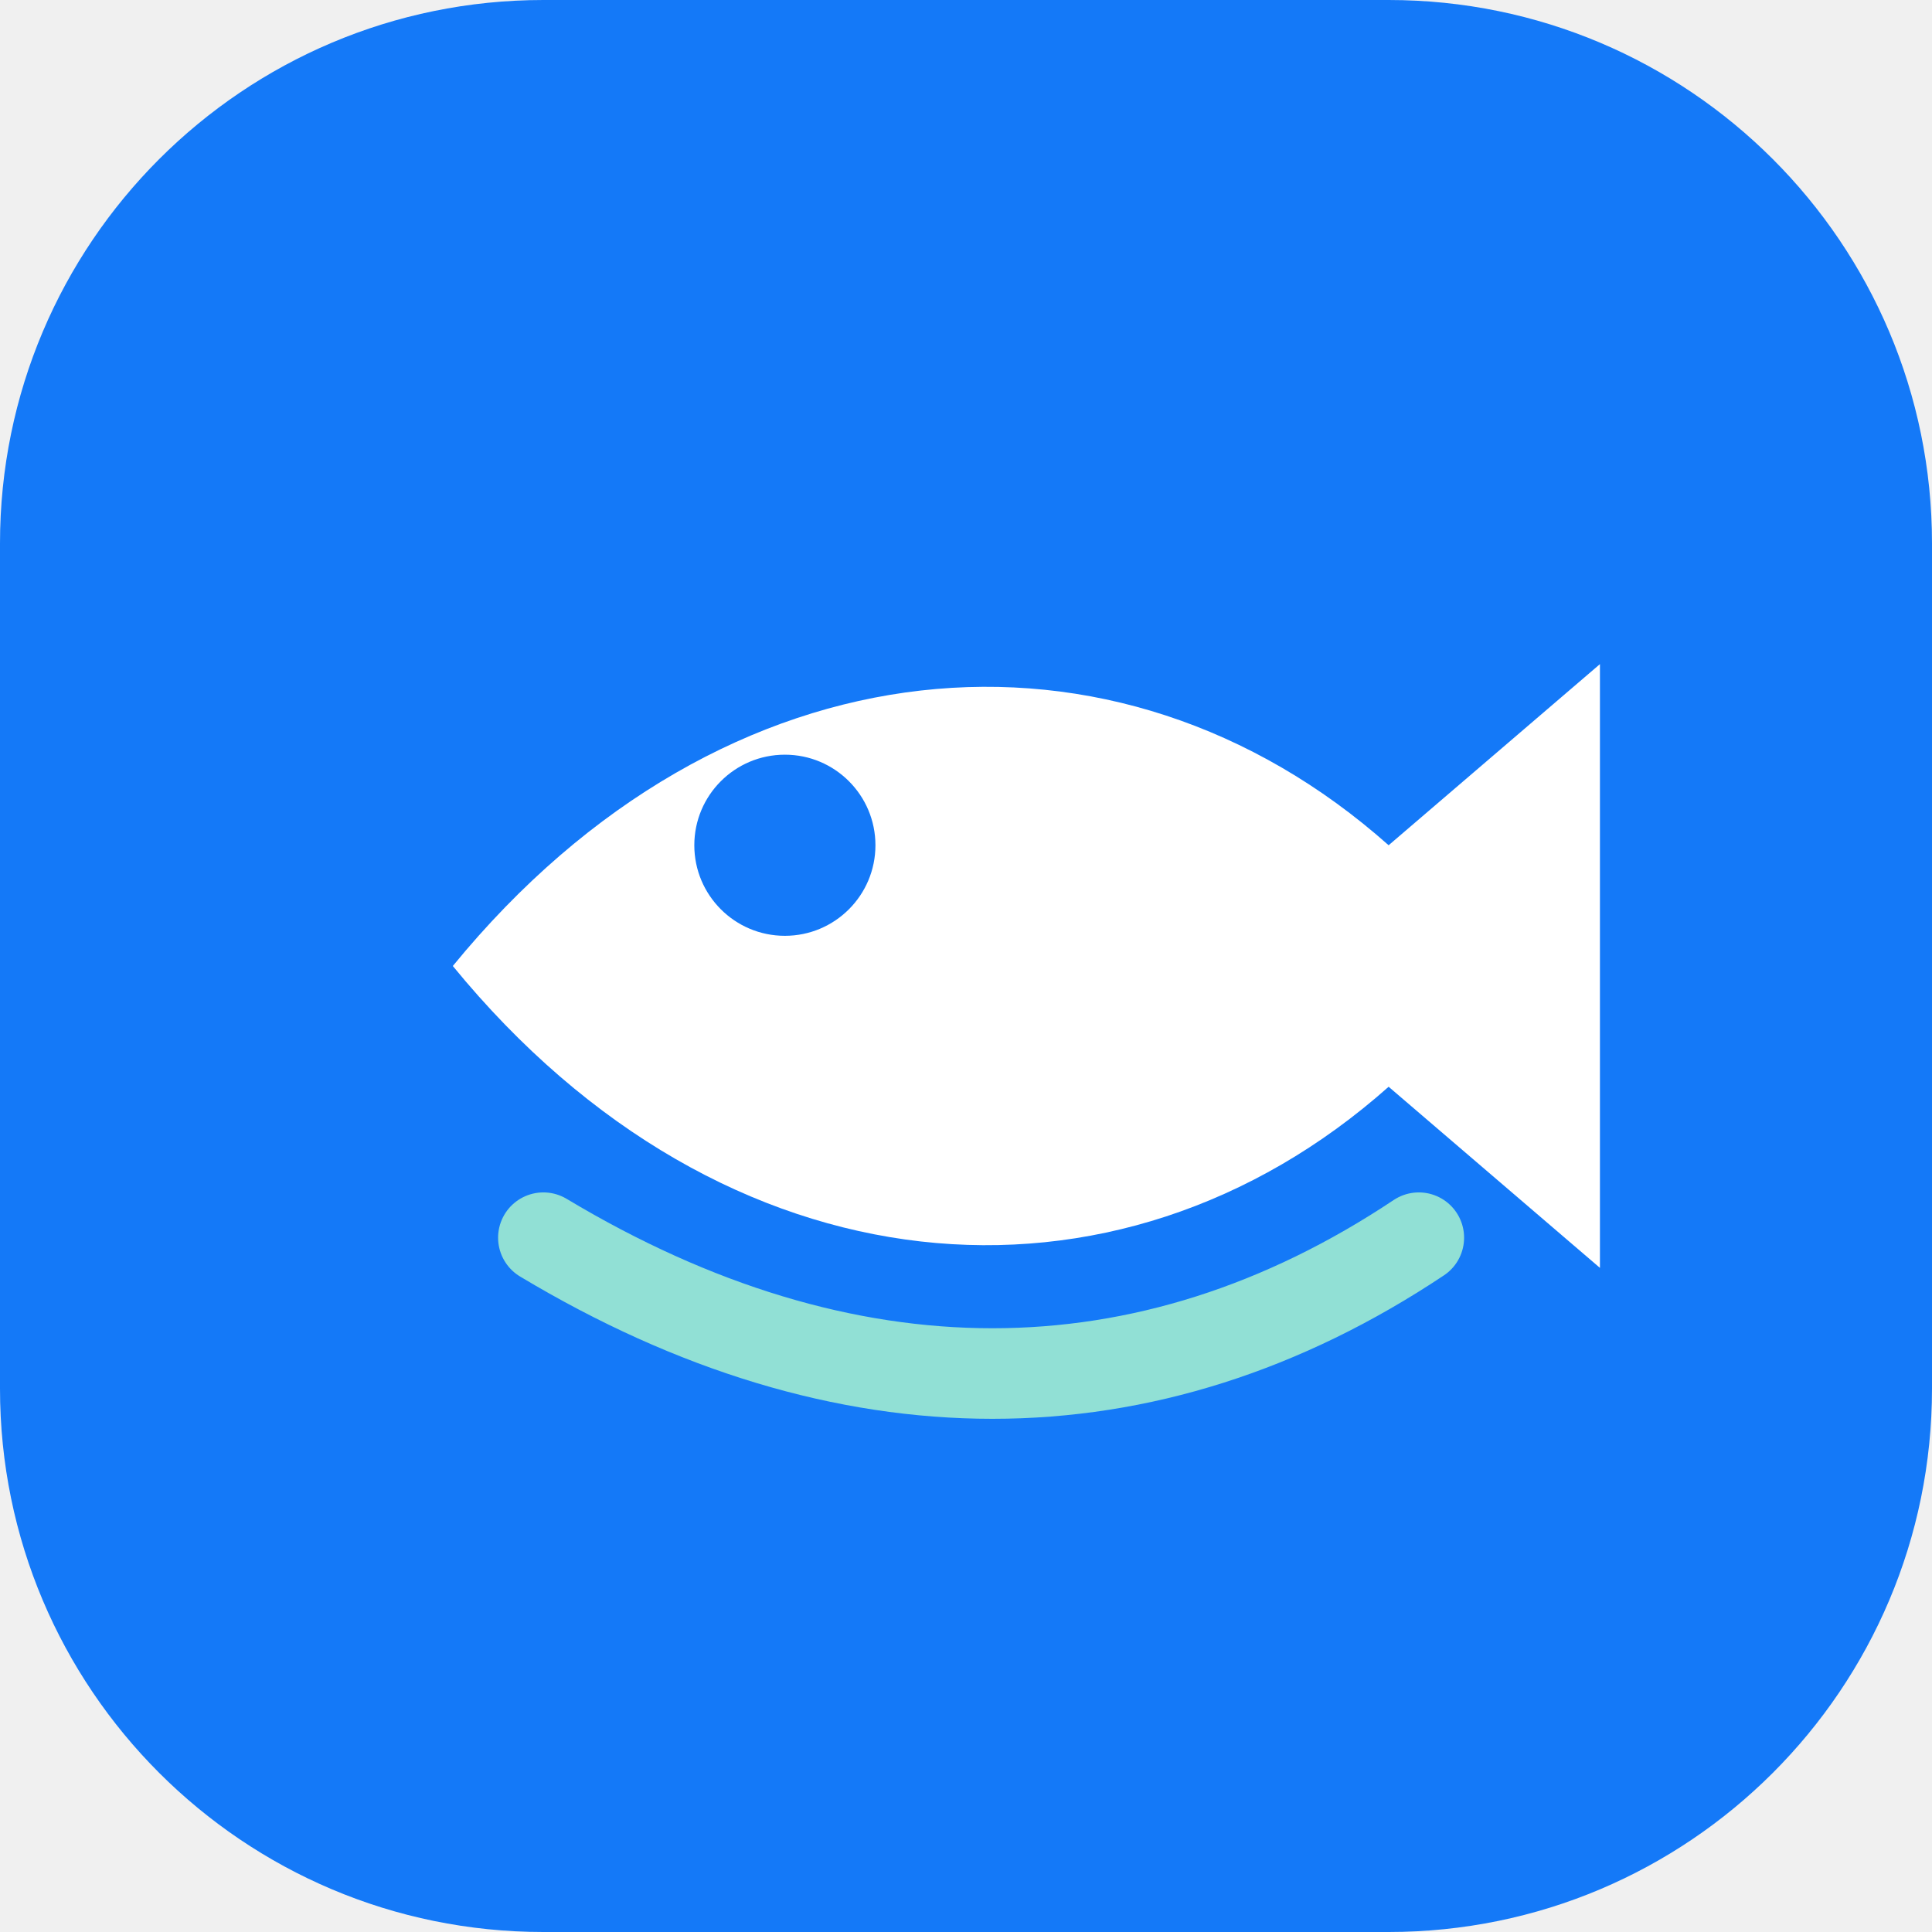
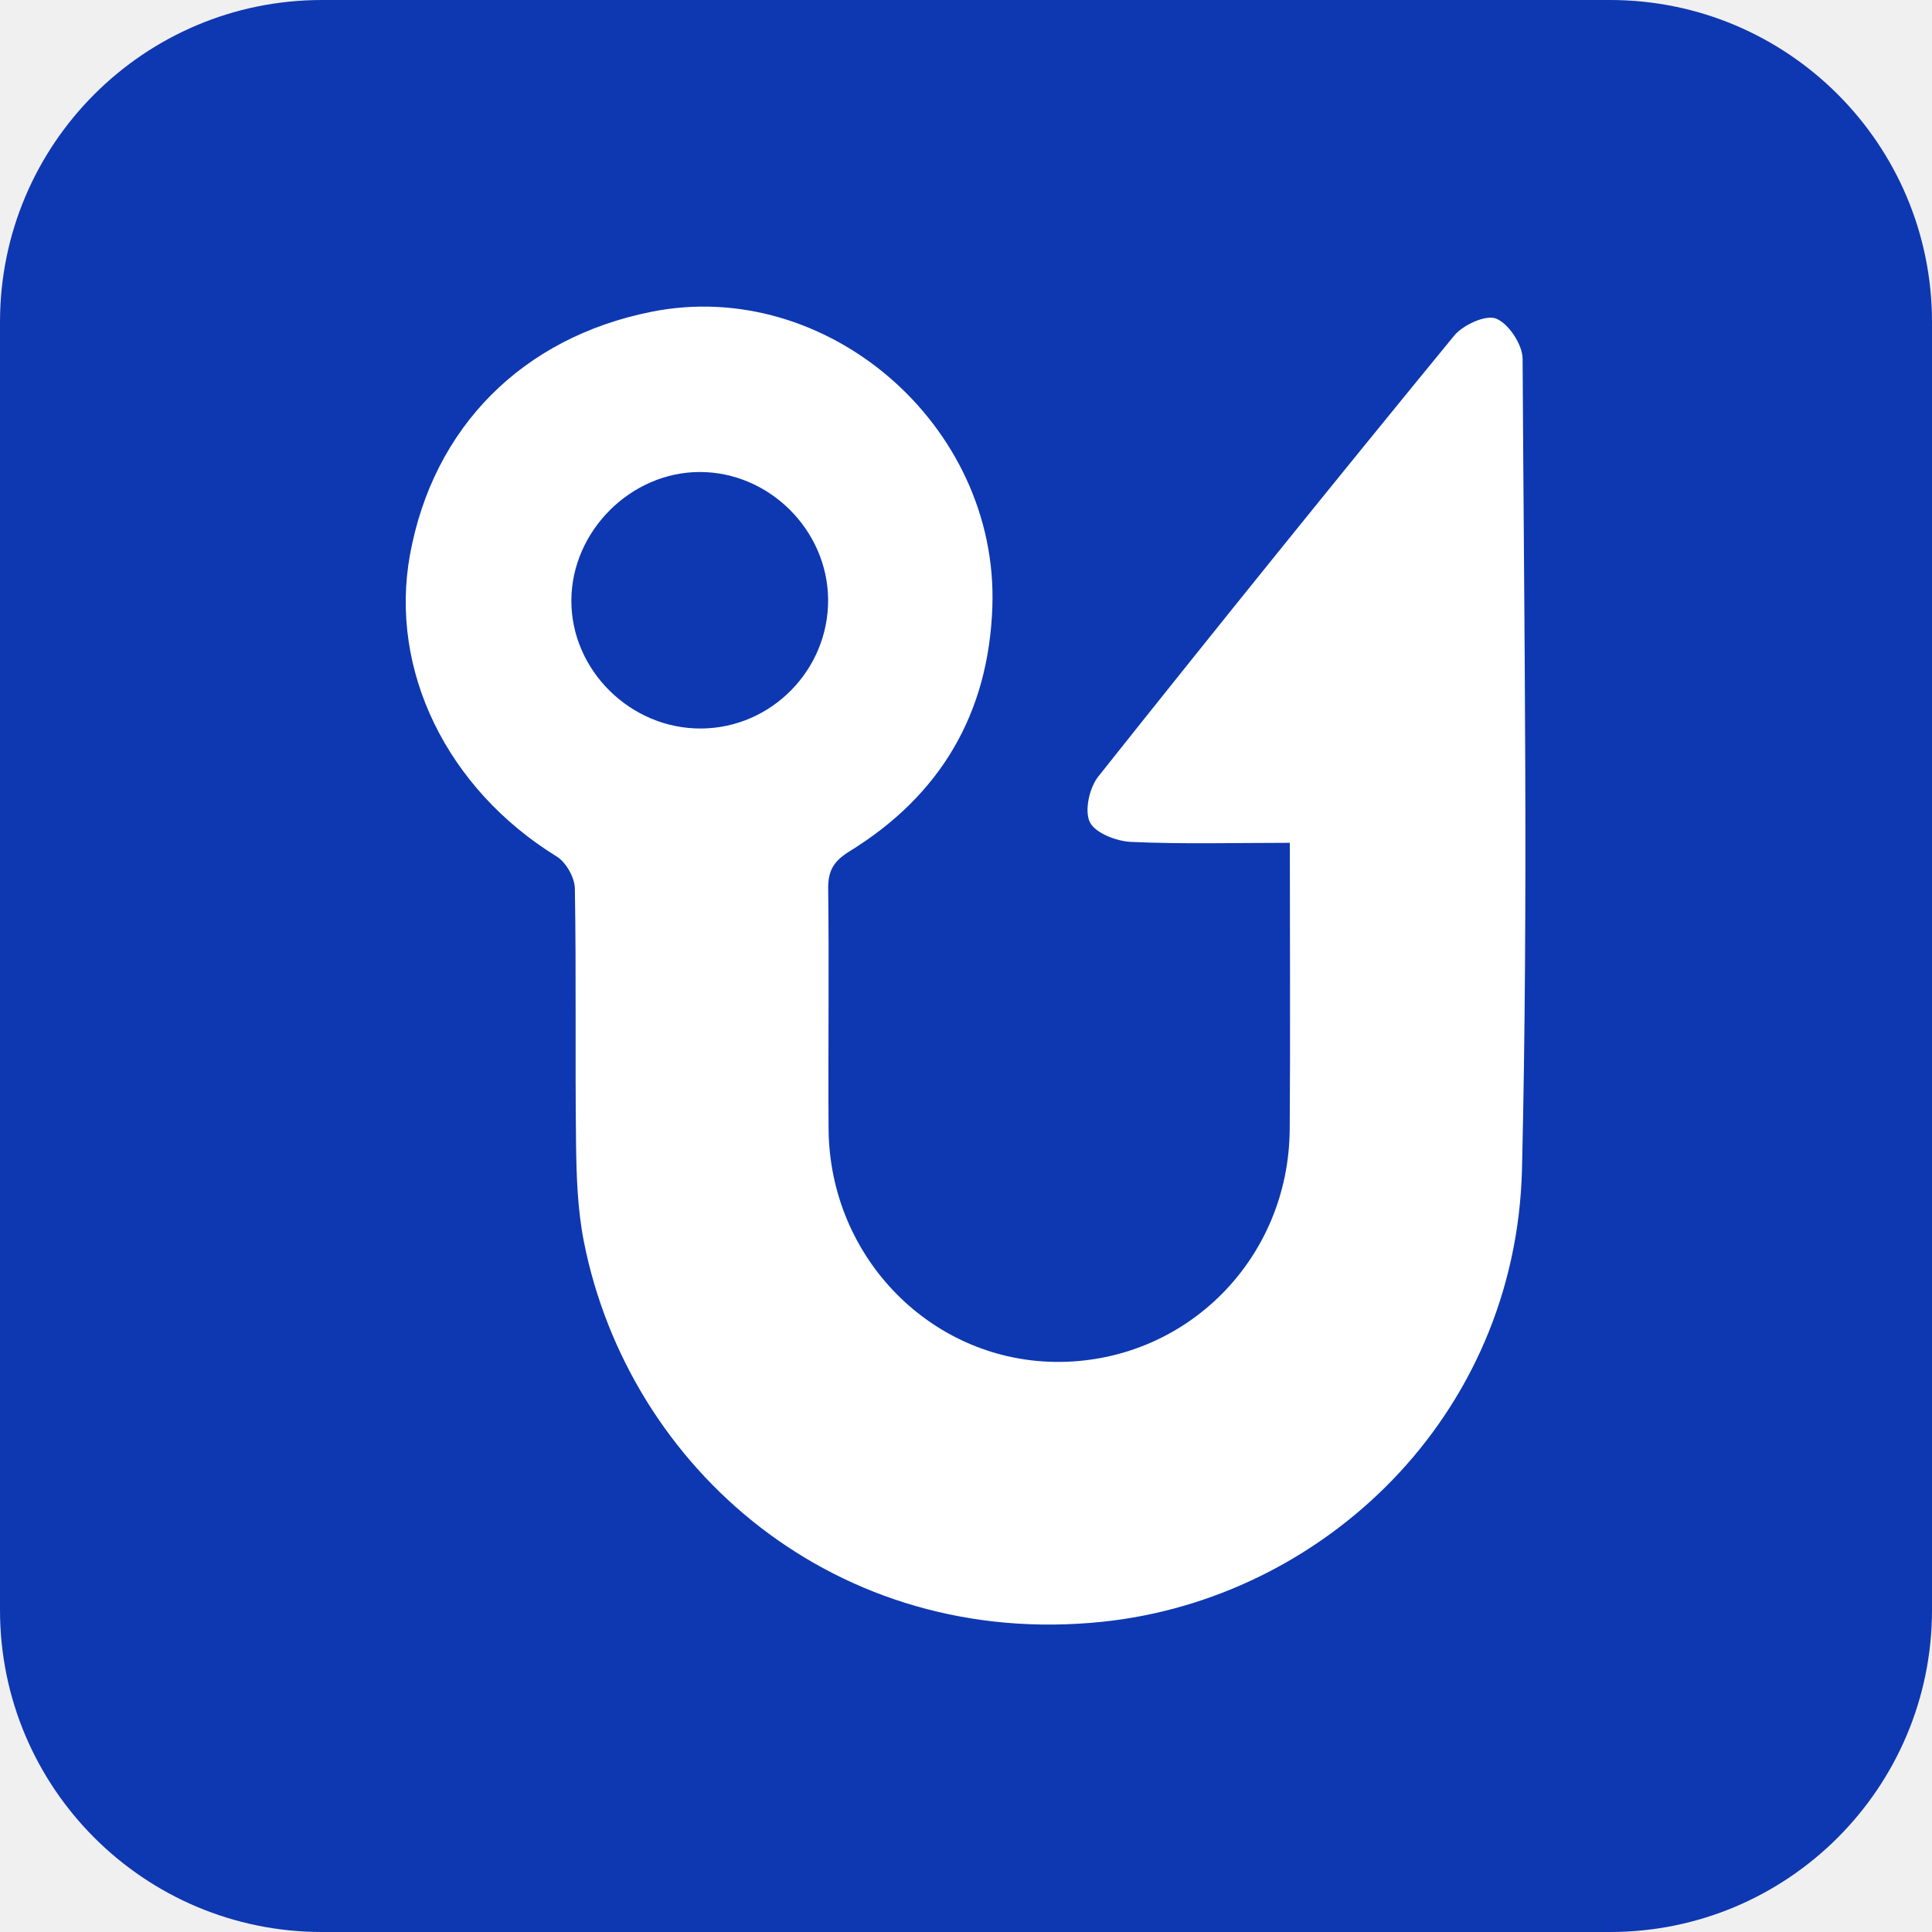
- <svg xmlns="http://www.w3.org/2000/svg" viewBox="0 0 64 64">
-   <rect width="64" height="64" rx="18" fill="#1479f8" />
-   <path d="M15 32c9-11 22-12 31-4l7-6v20l-7-6c-9 8-22 7-31-4Zm11-1a3 3 0 1 0 0-6 3 3 0 0 0 0 6Z" fill="white" />
-   <path d="M18 41c10 6 20 6 29 0" fill="none" stroke="#91e0d5" stroke-width="3" stroke-linecap="round" />
+ <svg xmlns="http://www.w3.org/2000/svg" width="300" height="300" viewBox="0 0 300 300" fill="none">
+   <rect width="300" height="300" rx="50" fill="#0E38B1" />
+   <path d="M200.284 130.873C191.691 130.873 183.639 131.098 175.619 130.73C173.348 130.627 170.043 129.348 169.225 127.648C168.365 125.867 169.163 122.305 170.544 120.575C188.785 97.624 207.21 74.807 225.799 52.122C227.18 50.444 230.741 48.816 232.336 49.481C234.28 50.28 236.418 53.515 236.429 55.715C236.654 97.635 237.329 139.564 236.337 181.452C235.416 220.157 205.277 248.287 171.169 251.829C129.96 256.118 97.652 228.131 90.665 192.805C89.683 187.83 89.509 182.64 89.448 177.542C89.284 164.347 89.499 151.152 89.263 137.957C89.233 136.247 87.882 133.872 86.419 132.982C69.427 122.499 60.383 104.094 63.667 86.108C67.288 66.331 81.11 52.429 101.131 48.417C128.364 42.95 155.056 65.993 154.094 94.185C153.531 110.819 146.012 123.513 131.914 132.193C129.479 133.698 128.559 135.183 128.6 138.008C128.753 150.425 128.579 162.842 128.661 175.269C128.794 195.476 144.927 211.66 164.631 211.476C184.356 211.282 200.111 195.415 200.264 175.392C200.377 160.815 200.284 146.228 200.284 130.863V130.873ZM128.589 93.11C128.518 82.32 119.443 73.292 108.671 73.292C97.97 73.292 88.793 82.443 88.721 93.171C88.65 104.073 97.939 113.235 108.957 113.123C119.822 113.01 128.661 103.991 128.589 93.11Z" fill="white" />
</svg>
